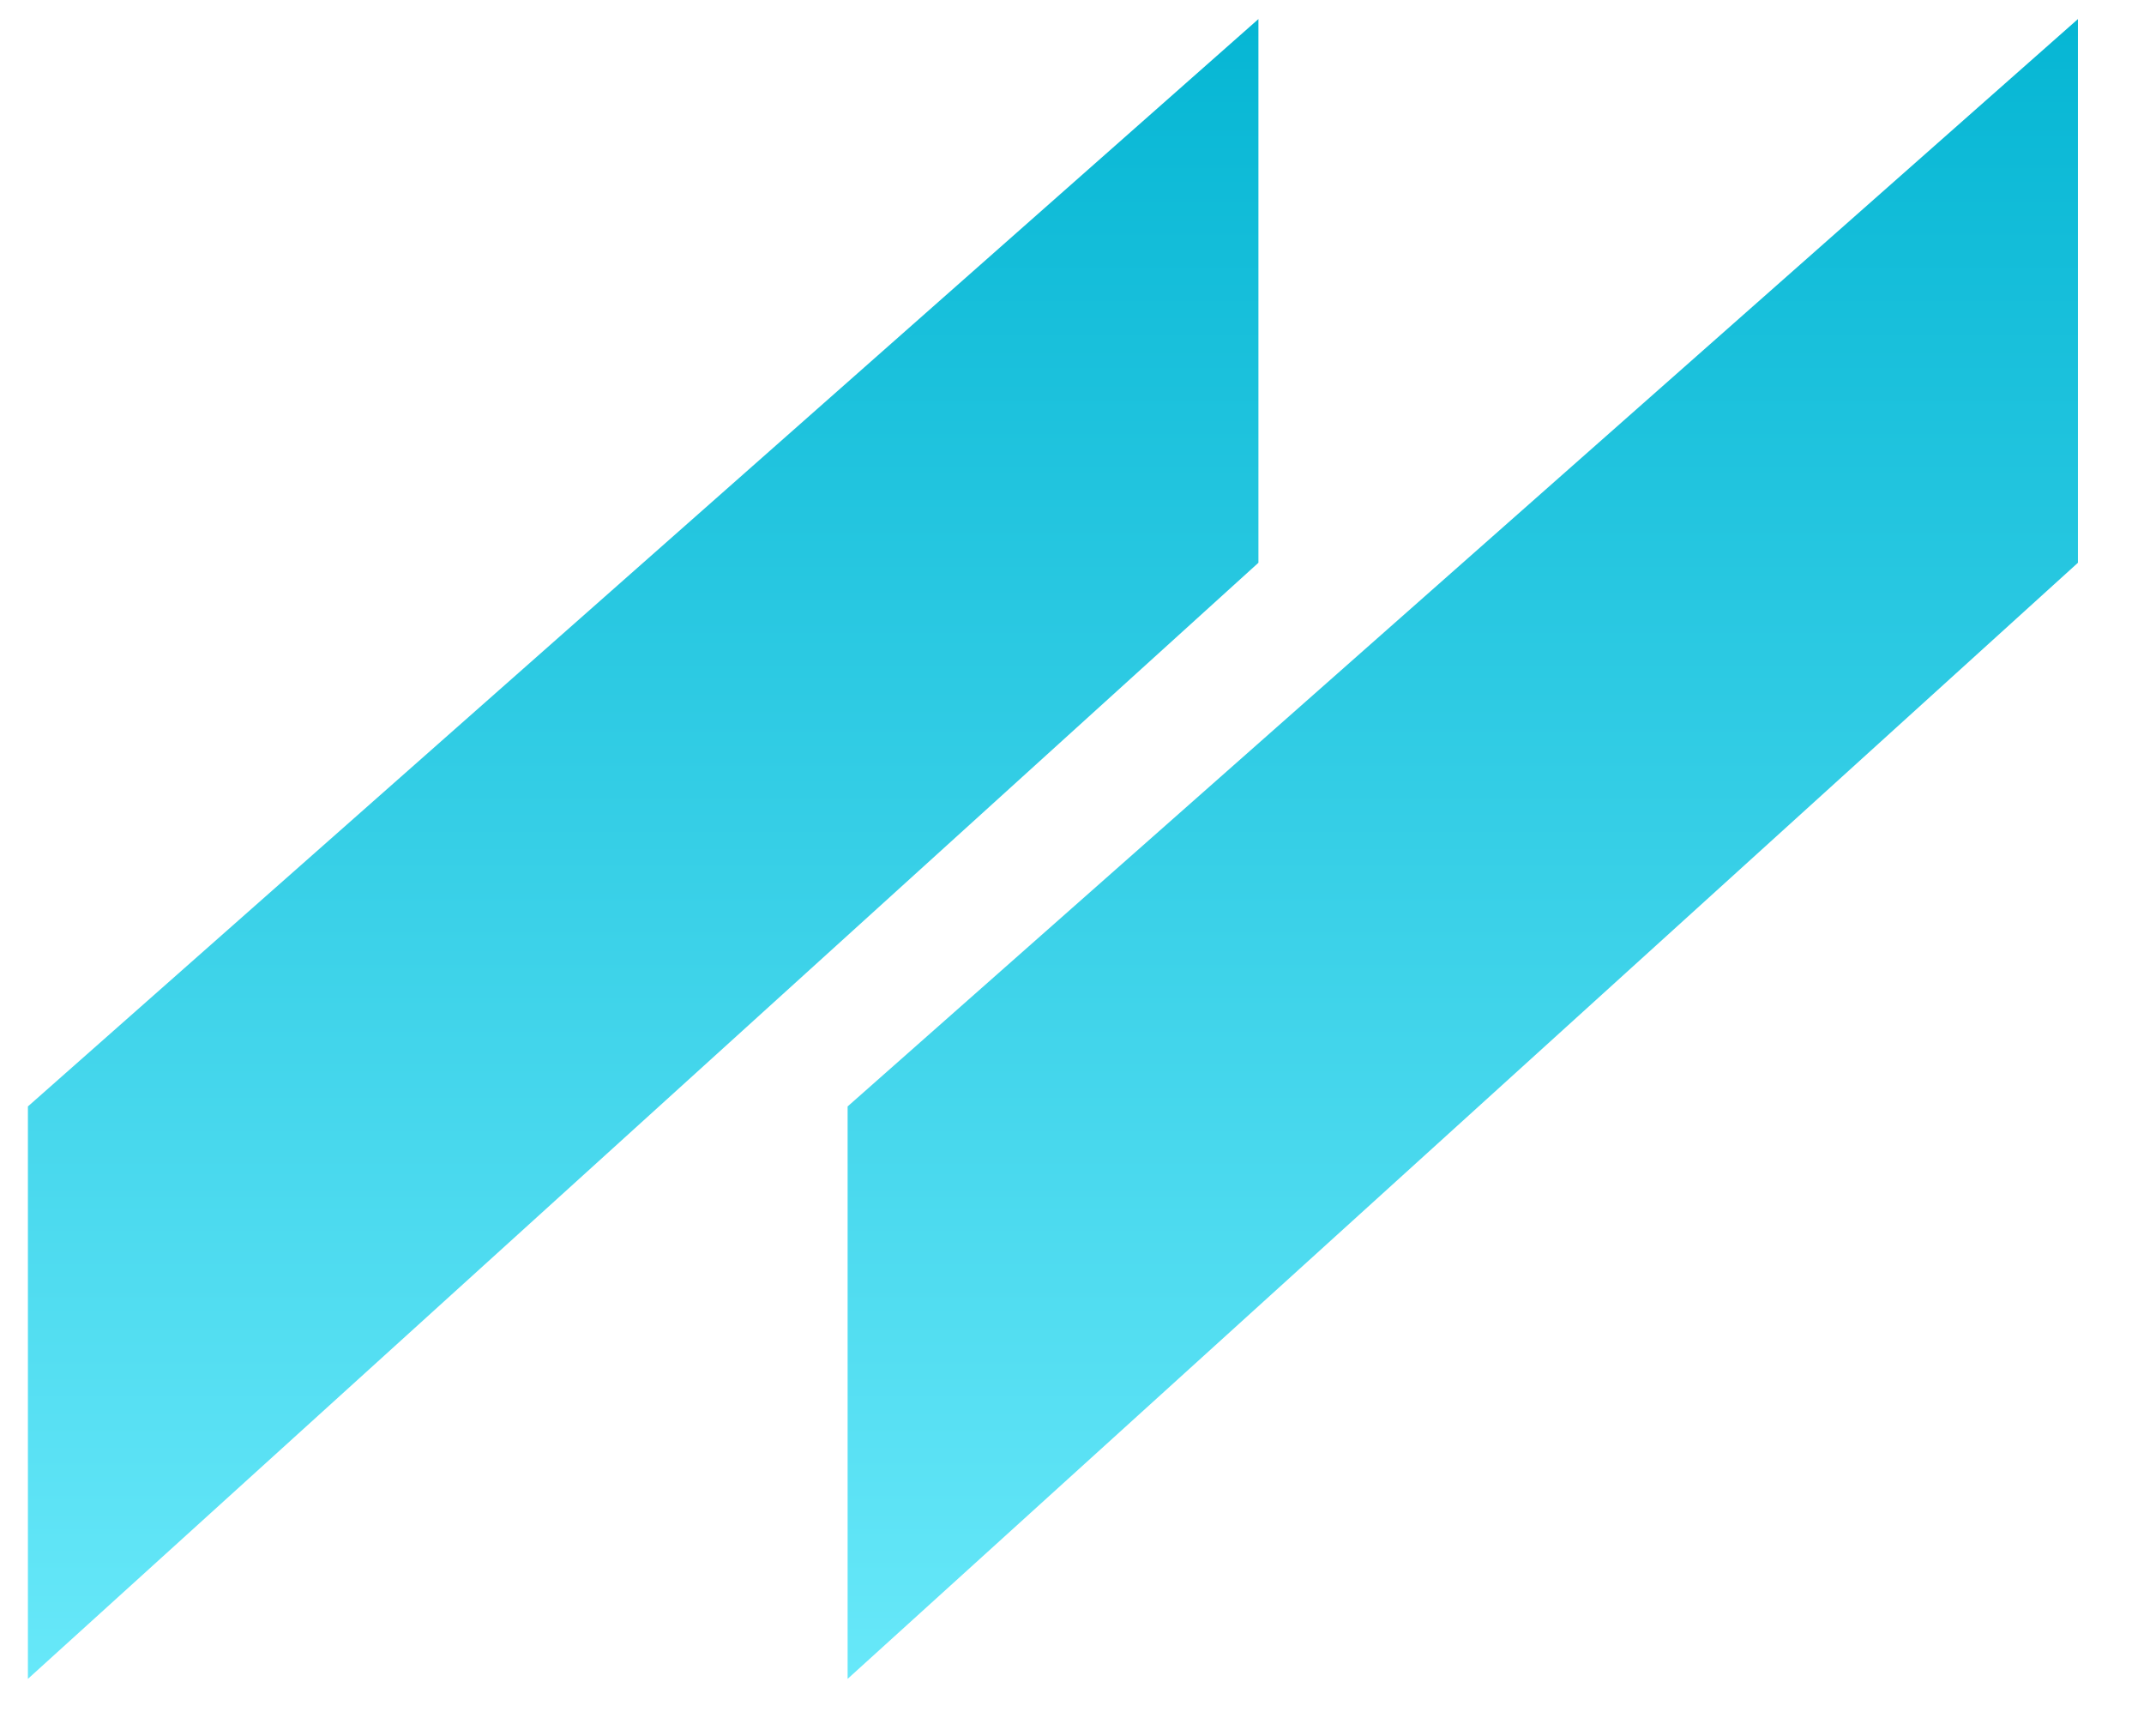
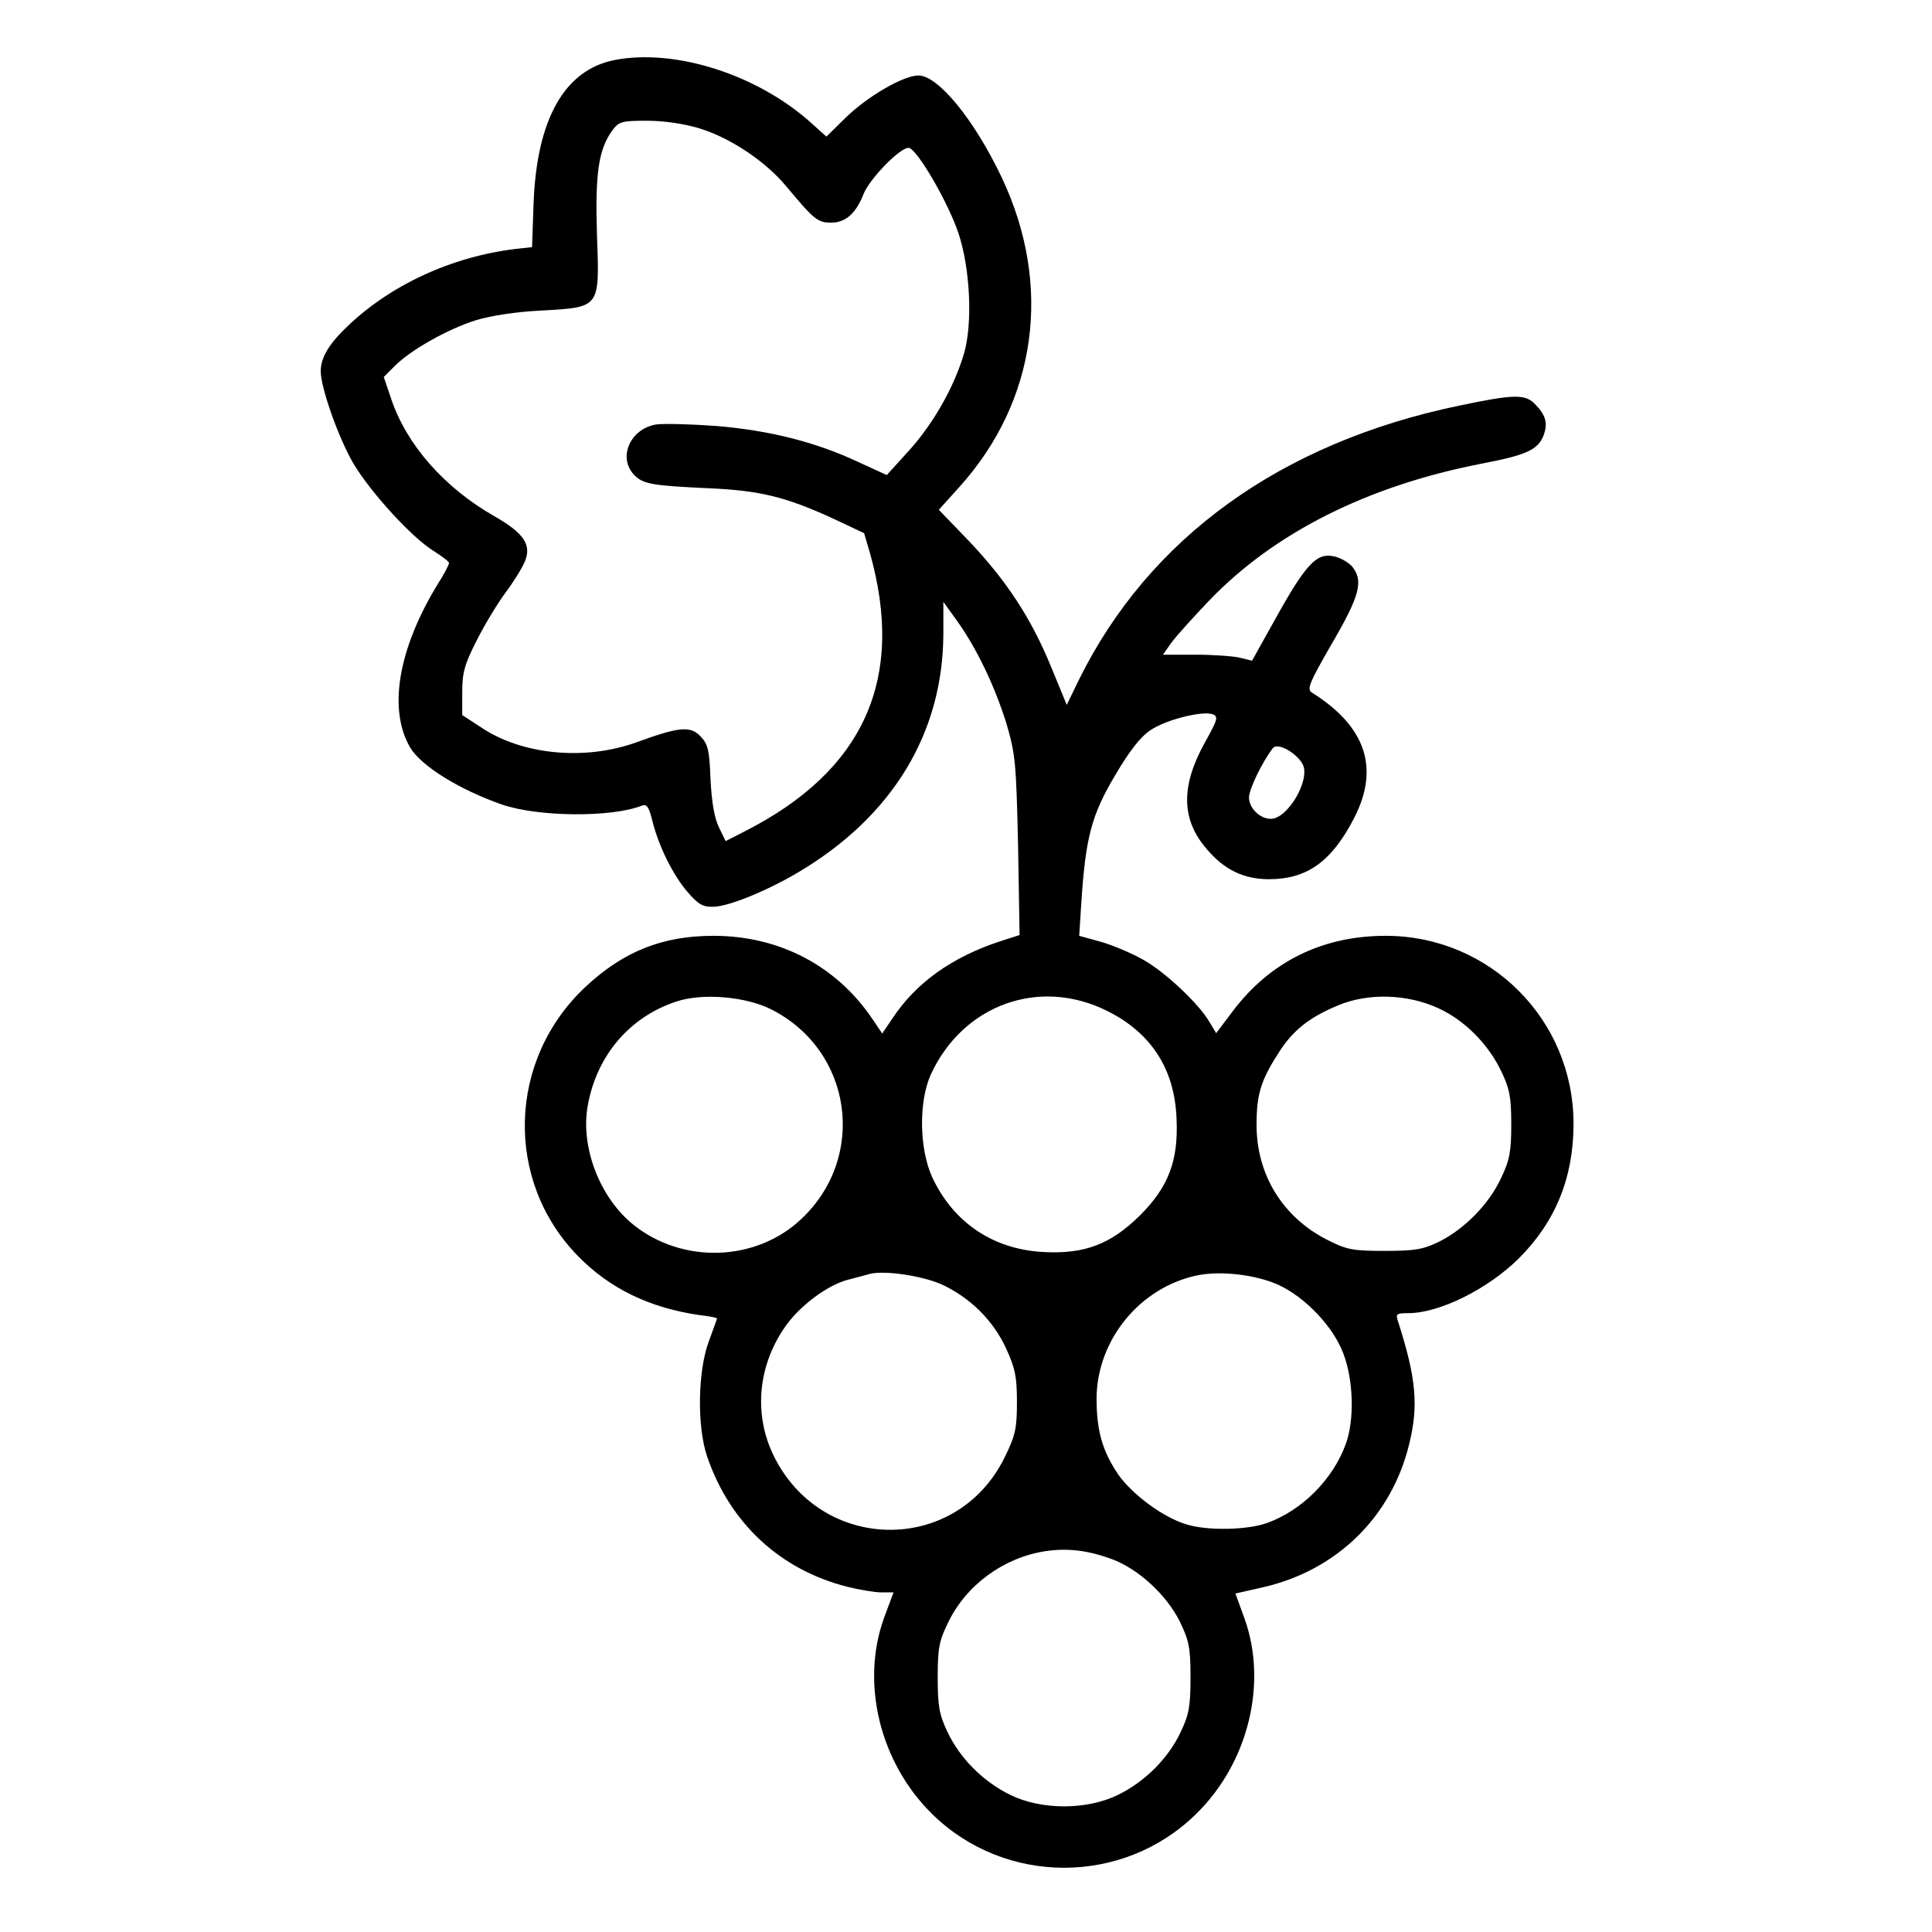
- <svg xmlns="http://www.w3.org/2000/svg" xmlns:xlink="http://www.w3.org/1999/xlink" version="1.1" preserveAspectRatio="xMidYMid meet" viewBox="344.564 330.278 111.737 91.218" width="53.87" height="43.61">
-   <defs>
-     <path d="M453.3 331.28L453.3 359.85L388.64 418.5L388.64 388.42L453.3 331.28Z" id="aFZf6T5ED" />
-     <linearGradient id="gradientb2ThqnP5Op" gradientUnits="userSpaceOnUse" x1="420.97" y1="331.28" x2="420.97" y2="418.5">
-       <stop style="stop-color: #06b6d4;stop-opacity: 1" offset="0%" />
-       <stop style="stop-color: #67e8f9;stop-opacity: 1" offset="100%" />
-     </linearGradient>
-     <path d="M410.23 331.28L410.23 359.85L345.56 418.5L345.56 388.42L410.23 331.28Z" id="a9fehgwfM" />
-     <linearGradient id="gradientk1wNV9Ostb" gradientUnits="userSpaceOnUse" x1="377.89" y1="331.28" x2="377.89" y2="418.5">
-       <stop style="stop-color: #06b6d4;stop-opacity: 1" offset="0%" />
-       <stop style="stop-color: #67e8f9;stop-opacity: 1" offset="100%" />
-     </linearGradient>
-   </defs>
-   <g>
-     <g>
-       <use xlink:href="#aFZf6T5ED" opacity="1" fill="url(#gradientb2ThqnP5Op)" />
-     </g>
-     <g>
-       <use xlink:href="#a9fehgwfM" opacity="1" fill="url(#gradientk1wNV9Ostb)" />
-     </g>
+ <svg xmlns="http://www.w3.org/2000/svg" version="1.0" width="56" height="56" viewBox="0 0 512 512" preserveAspectRatio="xMidYMid meet">
+   <g transform="translate(0,512) scale(0.1,-0.1)" fill="#000000" stroke="none">
+     <path d="M1629 4961 c-133 -26 -207 -157 -215 -381 l-4 -115 -28 -3 c-170 -17 -336 -90 -454 -200 -55 -51 -78 -88 -78 -126 0 -44 48 -179 87 -245 46 -77 155 -196 212 -231 22 -14 41 -28 41 -32 0 -4 -13 -30 -30 -56 -105 -172 -132 -332 -73 -433 29 -49 131 -112 243 -151 95 -33 291 -35 371 -3 13 5 19 -4 28 -41 17 -68 55 -144 94 -189 28 -32 40 -39 68 -38 41 1 141 42 224 91 250 148 384 369 385 632 l0 85 36 -50 c53 -74 100 -173 131 -272 24 -82 26 -104 31 -324 l4 -237 -53 -17 c-127 -42 -222 -110 -284 -204 l-27 -40 -25 37 c-95 142 -247 222 -422 222 -135 0 -238 -41 -338 -134 -208 -193 -217 -515 -21 -715 84 -86 190 -137 321 -156 26 -3 47 -7 47 -9 0 -2 -10 -29 -22 -62 -29 -79 -31 -225 -4 -304 60 -176 193 -300 371 -345 32 -8 73 -15 91 -15 l32 0 -25 -67 c-63 -174 -11 -385 128 -521 193 -189 505 -189 698 0 139 135 191 347 129 519 l-24 66 75 17 c194 45 338 186 385 377 26 104 19 177 -29 327 -7 20 -4 22 27 22 83 0 211 64 293 145 98 98 145 215 145 357 0 276 -222 498 -498 498 -168 0 -307 -69 -406 -201 l-43 -57 -18 30 c-28 48 -118 133 -176 165 -30 17 -80 38 -111 47 l-58 16 6 93 c11 167 27 228 89 332 38 65 68 103 94 120 41 28 138 52 165 42 15 -6 13 -14 -20 -73 -65 -116 -64 -205 3 -283 47 -56 99 -81 166 -81 101 0 166 47 225 161 69 133 32 244 -112 334 -13 9 -6 26 54 130 74 127 84 166 53 204 -10 11 -32 24 -50 27 -44 9 -73 -22 -152 -164 l-63 -113 -32 8 c-17 4 -70 8 -117 8 l-87 0 21 30 c12 17 58 68 102 114 172 179 418 303 720 362 121 23 151 37 166 76 11 31 6 52 -22 81 -26 28 -55 28 -202 -3 -472 -98 -822 -350 -1008 -727 l-32 -66 -42 102 c-52 127 -118 228 -218 333 l-79 82 54 60 c206 228 248 534 113 820 -73 154 -169 271 -221 271 -40 0 -136 -56 -193 -112 l-51 -50 -40 36 c-142 128 -360 198 -521 167z m224 -181 c82 -25 175 -87 230 -153 75 -90 84 -97 120 -97 38 0 66 25 86 77 17 41 99 125 120 121 22 -4 104 -145 131 -226 31 -93 38 -238 15 -318 -26 -89 -81 -186 -146 -258 l-59 -65 -74 34 c-115 54 -236 84 -376 96 -68 5 -142 7 -162 4 -68 -12 -101 -87 -58 -133 24 -25 47 -29 200 -36 134 -6 202 -23 323 -78 l87 -41 15 -51 c95 -335 -15 -579 -333 -740 l-49 -25 -18 37 c-12 25 -19 67 -22 126 -3 76 -6 93 -26 114 -27 29 -57 26 -167 -14 -138 -51 -307 -35 -416 39 l-49 32 0 61 c0 51 6 74 39 138 21 42 56 99 76 126 21 28 44 65 51 82 18 44 -2 75 -81 120 -133 76 -232 189 -273 310 l-20 59 29 29 c43 43 141 98 214 121 39 12 108 23 175 26 157 9 154 6 147 201 -5 161 4 224 39 274 19 26 25 28 94 28 45 0 98 -8 138 -20z m1600 -1687 c19 -42 -41 -143 -85 -143 -29 0 -58 28 -58 57 0 21 35 94 63 130 12 17 65 -13 80 -44z m-1409 -648 c215 -109 255 -391 79 -556 -120 -113 -314 -119 -444 -15 -90 72 -142 208 -121 318 24 132 112 234 235 274 69 23 184 13 251 -21z m888 -3 c118 -58 181 -154 186 -287 5 -111 -21 -180 -97 -256 -77 -76 -146 -103 -256 -97 -133 7 -238 78 -294 197 -35 76 -37 201 -4 274 85 184 286 257 465 169z m880 6 c70 -32 133 -96 167 -168 22 -46 26 -69 26 -140 0 -71 -4 -94 -27 -142 -32 -69 -96 -134 -163 -168 -43 -21 -64 -25 -145 -25 -86 0 -101 3 -154 30 -117 60 -186 172 -186 304 0 79 11 117 56 187 38 62 83 98 161 130 79 33 183 30 265 -8z m-1316 -732 c75 -35 136 -95 170 -169 24 -52 29 -75 29 -142 0 -71 -4 -89 -33 -148 -128 -259 -489 -254 -614 10 -52 111 -38 240 37 343 40 54 111 106 164 119 20 5 45 12 56 15 40 10 139 -5 191 -28z m892 -1 c71 -33 145 -110 172 -182 27 -70 30 -177 6 -241 -34 -93 -116 -175 -208 -208 -52 -19 -158 -21 -213 -4 -62 18 -145 80 -182 133 -42 63 -57 115 -57 203 2 154 115 292 266 324 63 13 156 2 216 -25z m-441 -727 c70 -26 145 -95 180 -166 24 -50 28 -69 28 -147 0 -76 -4 -99 -26 -145 -33 -70 -95 -132 -167 -167 -82 -40 -202 -40 -284 0 -72 35 -134 97 -167 167 -22 46 -26 69 -26 145 0 78 4 97 28 146 48 99 147 171 256 188 59 9 113 3 178 -21z" />
  </g>
</svg>
